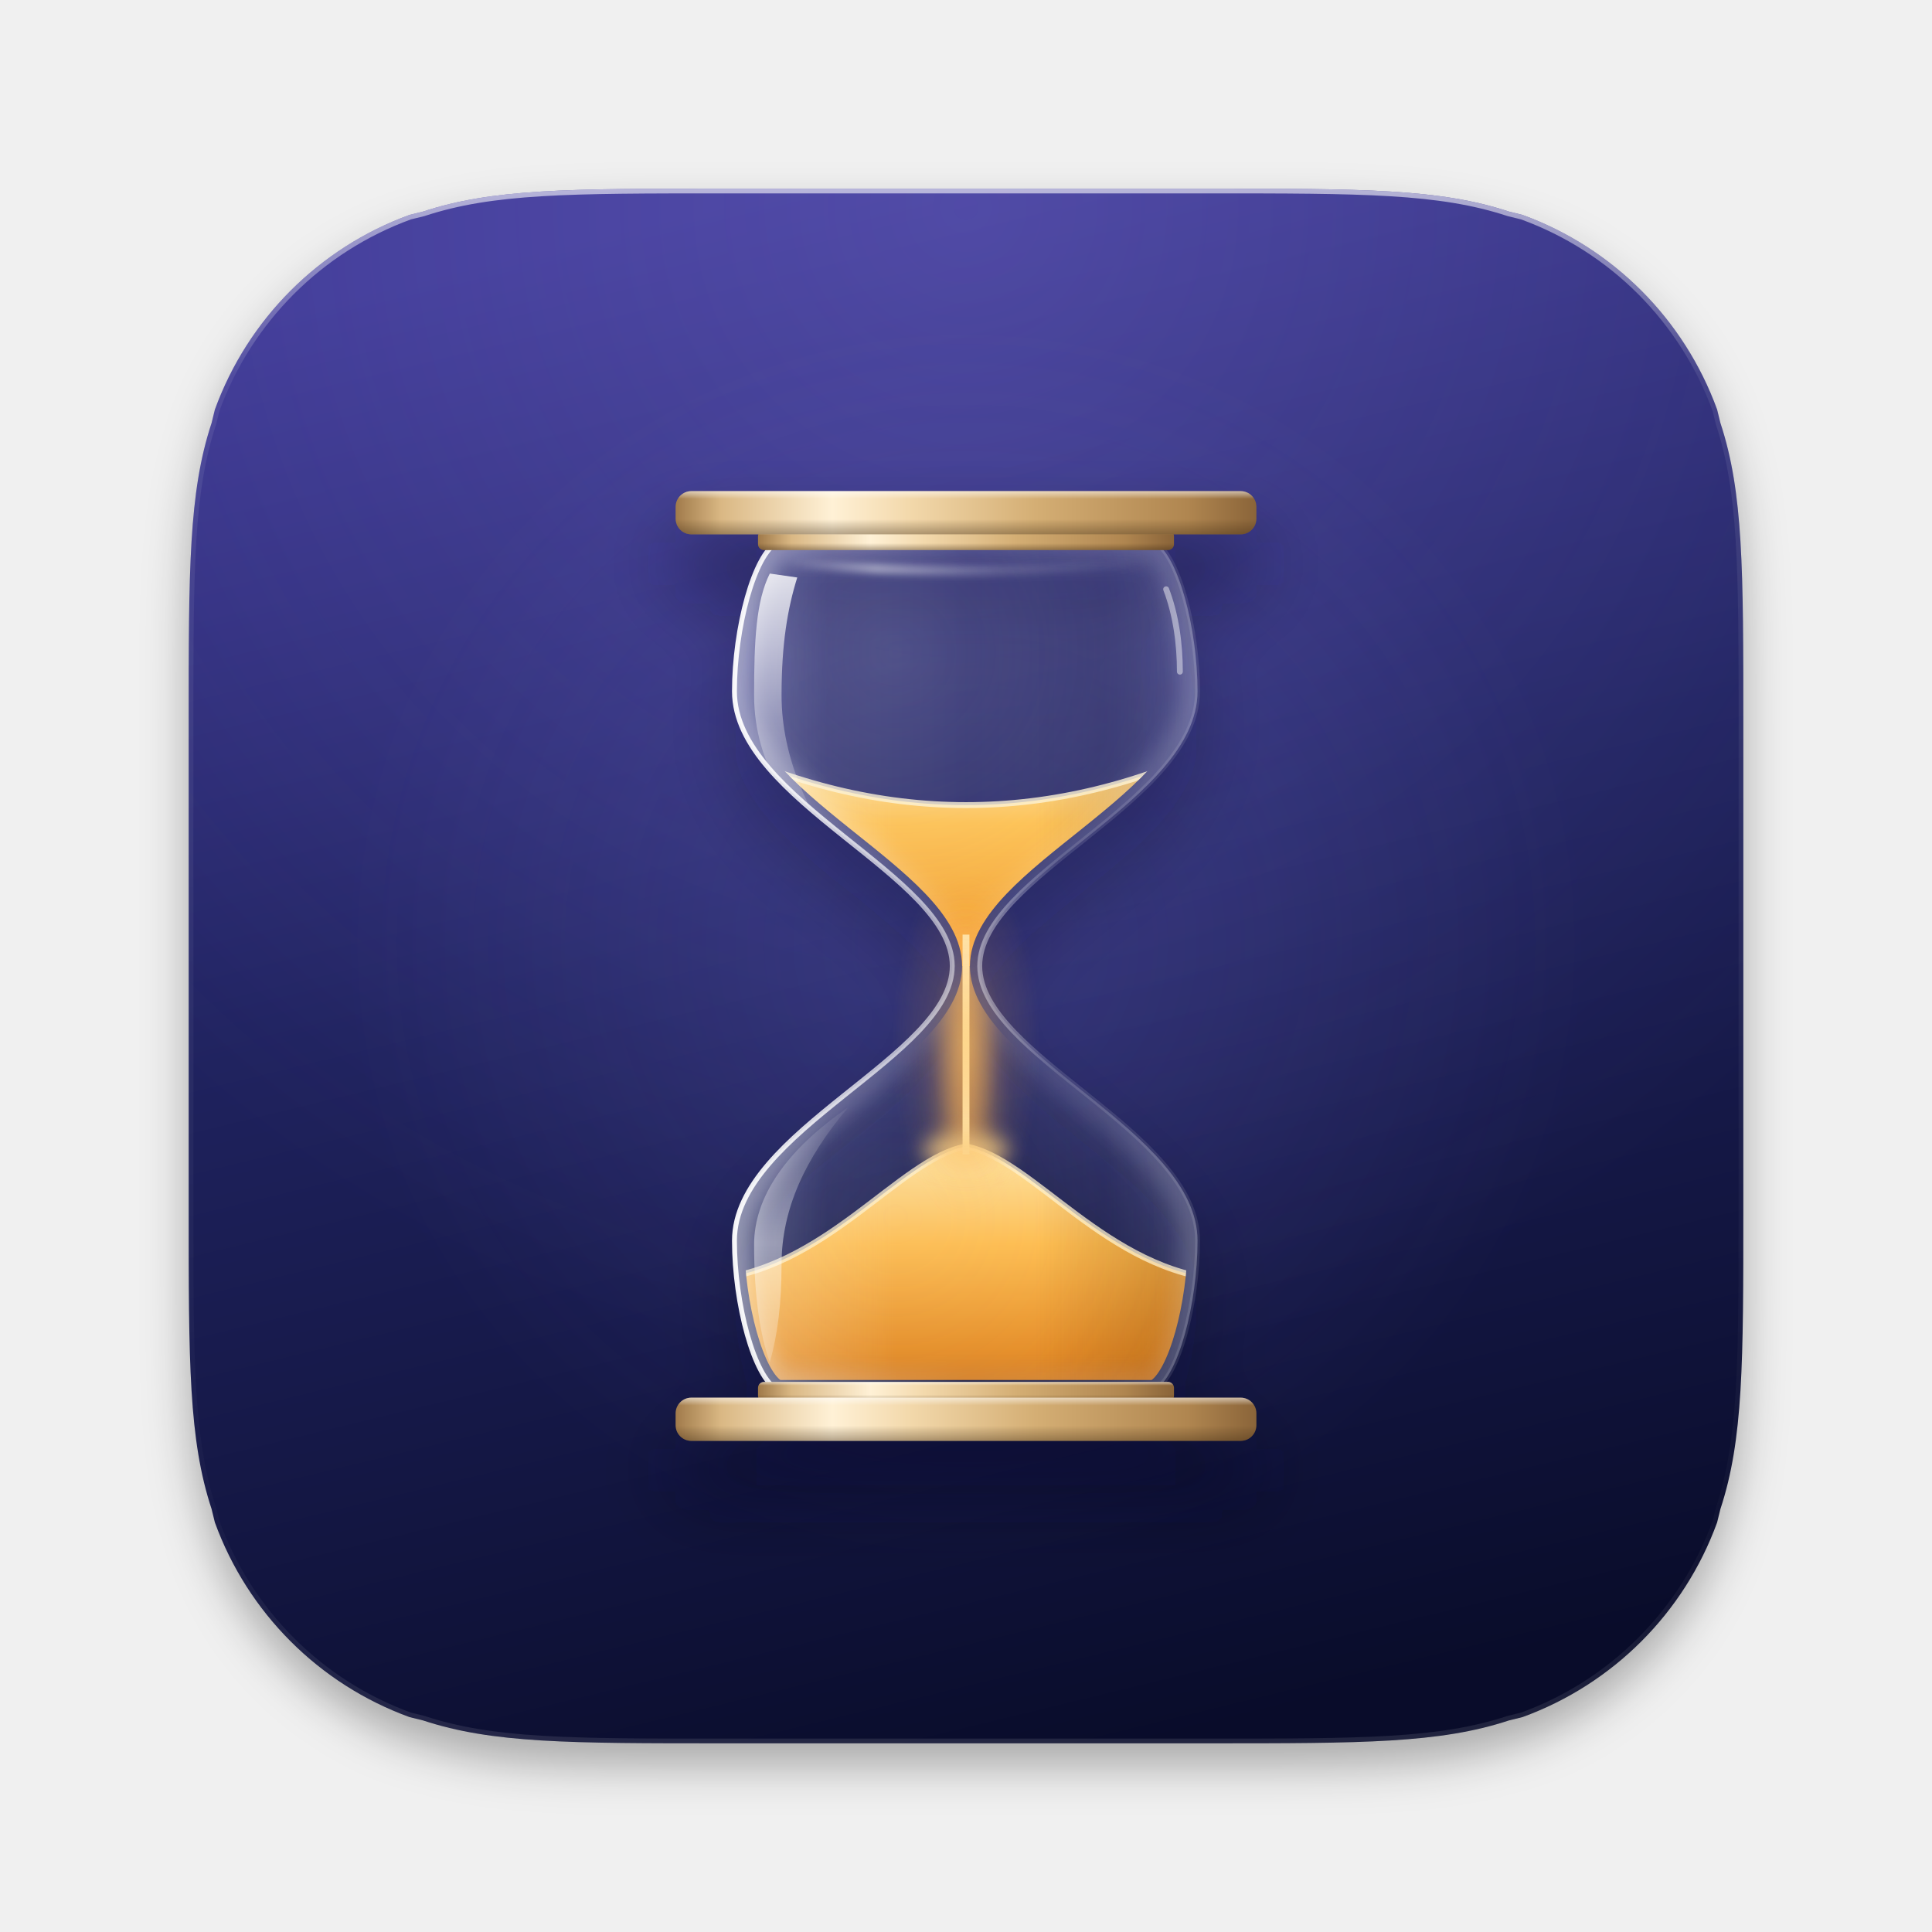
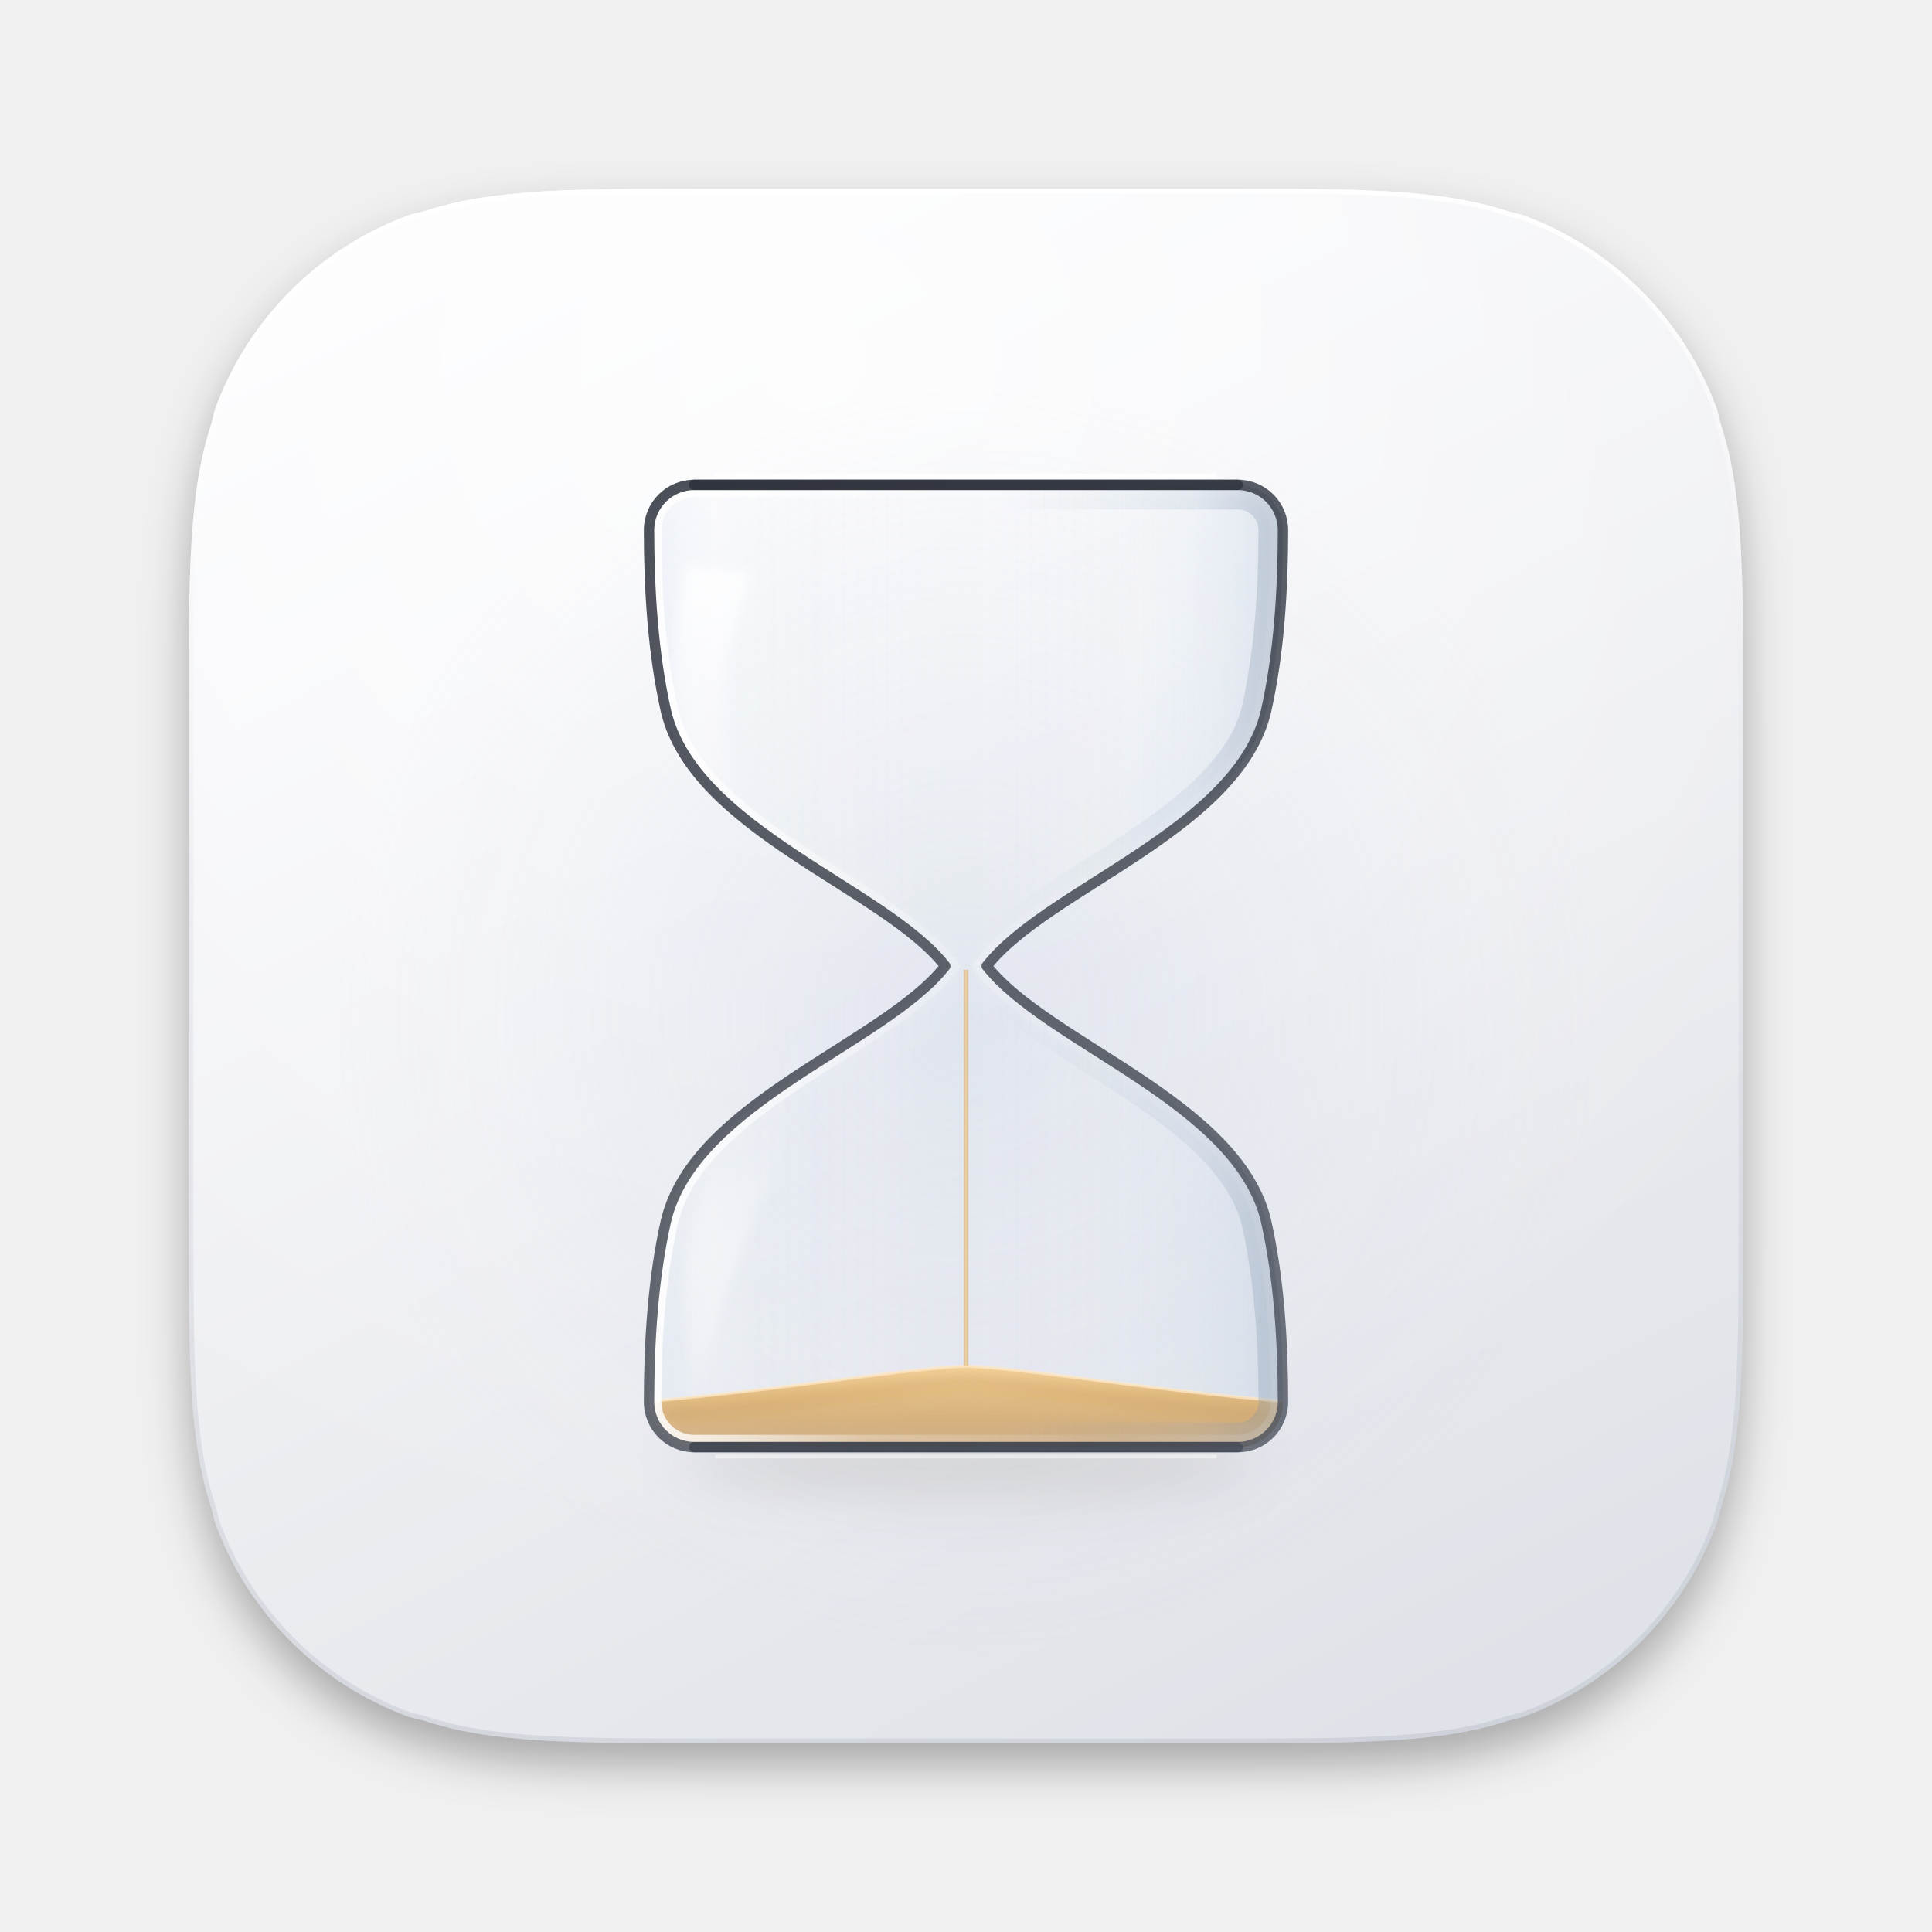
<svg xmlns="http://www.w3.org/2000/svg" width="1024" height="1024" viewBox="0 0 1024 1024">
  <defs>
    <path id="tile-shape" d="       M383.41,100       L640.59,100 C722.19,100 763,100 799.79,112.14 L806.92,113.89 C854.88,131.34 892.66,169.12 910.11,217.08 L911.86,224.21 C924,261 924,301.81 924,383.41       L924,640.59 C924,722.19 924,763 911.86,799.79 L910.11,806.92 C892.66,854.88 854.88,892.66 806.92,910.11 L799.79,911.86 C763,924 722.19,924 640.59,924       L383.41,924 C301.81,924 261,924 224.21,911.86 L217.08,910.11 C169.12,892.66 131.34,854.88 113.89,806.92 L112.14,799.79 C100,763 100,722.19 100,640.59       L100,383.41 C100,301.81 100,261 112.14,224.21 L113.89,217.08 C131.34,169.12 169.12,131.34 217.08,113.89 L224.21,112.14 C261,100 301.81,100 383.41,100       Z" />
    <clipPath id="tile-clip">
      <use href="#tile-shape" />
    </clipPath>
-     <path id="glass-shape" d="       M416,296 L608,296       C620,302 630,340 630,372  C630,428 519,466 519,512       C519,558 630,596 630,652  C630,684 620,722 608,728       L416,728       C404,722 394,684 394,652  C394,596 505,558 505,512       C505,466 394,428 394,372  C394,340 404,302 416,296 Z" />
+     <path id="glass" d="       M368,257       L656,257       C669.3,257 680,267.7 680,281       C680,312 678,346 671,377       C656,440 555,471 523,512       C555,553 656,584 671,647       C678,678 680,712 680,743       C680,756.3 669.3,767 656,767       L368,767       C354.7,767 344,756.3 344,743       C344,712 346,678 353,647       C368,584 469,553 501,512       C469,471 368,440 353,377       C346,346 344,312 344,281       C344,267.7 354.7,257 368,257       Z" />
    <clipPath id="glass-clip">
-       <use href="#glass-shape" />
+       <use href="#glass" />
    </clipPath>
-     <mask id="glass-inside" maskUnits="userSpaceOnUse" x="0" y="0" width="1024" height="1024">
-       <use href="#glass-shape" fill="#fff" stroke="#000" stroke-width="10" />
-     </mask>
-     <path id="sand-top-shape" d="M380,398 Q512,462 644,398 L644,512 L380,512 Z" />
-     <path id="sand-bottom-shape" d="M380,672 C440,668 478,610 512,604 C546,610 584,668 644,672 L644,740 L380,740 Z" />
-     <path id="sand-top-crest" d="M380,398 Q512,462 644,398" />
-     <path id="sand-bottom-crest" d="M380,672 C440,668 478,610 512,604 C546,610 584,668 644,672" />
-     <rect id="cap-top" x="364" y="270" width="296" height="22" rx="8" />
-     <rect id="cap-bottom" x="364" y="732" width="296" height="22" rx="8" />
-     <rect id="collar-top" x="406" y="290" width="212" height="10" rx="3" />
-     <rect id="collar-bottom" x="406" y="724" width="212" height="10" rx="3" />
-     <linearGradient id="tile-base" gradientUnits="userSpaceOnUse" x1="412" y1="100" x2="612" y2="924">
-       <stop offset="0" stop-color="#3C3792" />
-       <stop offset="0.45" stop-color="#1F225E" />
-       <stop offset="1" stop-color="#090C2A" />
+     <linearGradient id="tile-base" gradientUnits="userSpaceOnUse" x1="300" y1="100" x2="720" y2="924">
+       <stop offset="0" stop-color="#FBFBFD" />
+       <stop offset="0.55" stop-color="#EDEEF2" />
+       <stop offset="1" stop-color="#DFE2E8" />
    </linearGradient>
-     <radialGradient id="tile-sheen" gradientUnits="userSpaceOnUse" cx="512" cy="110" r="620">
-       <stop offset="0" stop-color="#A397FF" stop-opacity="0.22" />
-       <stop offset="1" stop-color="#A397FF" stop-opacity="0" />
+     <radialGradient id="tile-sheen" gradientUnits="userSpaceOnUse" cx="430" cy="190" r="640">
+       <stop offset="0" stop-color="#FFFFFF" stop-opacity="0.72" />
+       <stop offset="1" stop-color="#FFFFFF" stop-opacity="0" />
    </radialGradient>
-     <radialGradient id="tile-pool" gradientUnits="userSpaceOnUse" cx="512" cy="500" r="330">
-       <stop offset="0" stop-color="#8C86FF" stop-opacity="0.16" />
-       <stop offset="1" stop-color="#8C86FF" stop-opacity="0" />
+     <radialGradient id="tile-pool" gradientUnits="userSpaceOnUse" cx="512" cy="540" r="340">
+       <stop offset="0" stop-color="#AEBBD6" stop-opacity="0.26" />
+       <stop offset="1" stop-color="#CBD6E6" stop-opacity="0" />
    </radialGradient>
    <linearGradient id="tile-rim" gradientUnits="userSpaceOnUse" x1="0" y1="100" x2="0" y2="924">
-       <stop offset="0" stop-color="#fff" stop-opacity="0.6" />
-       <stop offset="0.12" stop-color="#fff" stop-opacity="0.08" />
-       <stop offset="0.85" stop-color="#fff" stop-opacity="0.02" />
-       <stop offset="1" stop-color="#fff" stop-opacity="0.10" />
+       <stop offset="0" stop-color="#fff" stop-opacity="0.95" />
+       <stop offset="0.18" stop-color="#fff" stop-opacity="0.28" />
+       <stop offset="1" stop-color="#6F7889" stop-opacity="0.15" />
    </linearGradient>
-     <linearGradient id="glass-body" gradientUnits="userSpaceOnUse" x1="394" y1="0" x2="630" y2="0">
-       <stop offset="0" stop-color="#E4ECFF" stop-opacity="0.28" />
-       <stop offset="0.2" stop-color="#E4ECFF" stop-opacity="0.07" />
-       <stop offset="0.5" stop-color="#E4ECFF" stop-opacity="0.015" />
-       <stop offset="0.8" stop-color="#E4ECFF" stop-opacity="0.05" />
-       <stop offset="1" stop-color="#E4ECFF" stop-opacity="0.16" />
+     <linearGradient id="glass-body" gradientUnits="userSpaceOnUse" x1="344" y1="0" x2="680" y2="0">
+       <stop offset="0" stop-color="#FFFFFF" stop-opacity="0.26" />
+       <stop offset="0.16" stop-color="#F7FAFF" stop-opacity="0.06" />
+       <stop offset="0.5" stop-color="#EFF4FC" stop-opacity="0.00" />
+       <stop offset="0.84" stop-color="#E6EEFA" stop-opacity="0.06" />
+       <stop offset="1" stop-color="#D5E2F4" stop-opacity="0.30" />
    </linearGradient>
-     <radialGradient id="glass-lift-top" gradientUnits="userSpaceOnUse" cx="476" cy="352" r="170">
-       <stop offset="0" stop-color="#D6E2FF" stop-opacity="0.16" />
-       <stop offset="1" stop-color="#D6E2FF" stop-opacity="0" />
-     </radialGradient>
-     <radialGradient id="glass-lift-bottom" gradientUnits="userSpaceOnUse" cx="476" cy="640" r="150">
-       <stop offset="0" stop-color="#D6E2FF" stop-opacity="0.08" />
-       <stop offset="1" stop-color="#D6E2FF" stop-opacity="0" />
-     </radialGradient>
-     <linearGradient id="rim-soft" gradientUnits="userSpaceOnUse" x1="394" y1="0" x2="630" y2="0">
-       <stop offset="0" stop-color="#fff" stop-opacity="0.7" />
-       <stop offset="0.5" stop-color="#fff" stop-opacity="0.15" />
-       <stop offset="1" stop-color="#fff" stop-opacity="0.35" />
+     <linearGradient id="glass-refract" gradientUnits="userSpaceOnUse" x1="344" y1="0" x2="680" y2="0">
+       <stop offset="0" stop-color="#B7CCE7" stop-opacity="0.22" />
+       <stop offset="0.10" stop-color="#D6E2F1" stop-opacity="0.04" />
+       <stop offset="0.74" stop-color="#D6E2F1" stop-opacity="0.03" />
+       <stop offset="1" stop-color="#A2B4CB" stop-opacity="0.20" />
    </linearGradient>
-     <linearGradient id="rim-crisp" gradientUnits="userSpaceOnUse" x1="394" y1="0" x2="630" y2="0">
-       <stop offset="0" stop-color="#fff" stop-opacity="0.95" />
-       <stop offset="0.45" stop-color="#fff" stop-opacity="0.55" />
-       <stop offset="0.7" stop-color="#fff" stop-opacity="0.12" />
-       <stop offset="1" stop-color="#fff" stop-opacity="0.10" />
+     <linearGradient id="wall-shade" gradientUnits="userSpaceOnUse" x1="344" y1="0" x2="680" y2="0">
+       <stop offset="0.55" stop-color="#8FA3BE" stop-opacity="0" />
+       <stop offset="0.86" stop-color="#8FA3BE" stop-opacity="0.16" />
+       <stop offset="1" stop-color="#75899F" stop-opacity="0.34" />
    </linearGradient>
-     <linearGradient id="streak-top" gradientUnits="userSpaceOnUse" x1="0" y1="306" x2="0" y2="466">
-       <stop offset="0" stop-color="#fff" stop-opacity="0.85" />
-       <stop offset="0.5" stop-color="#fff" stop-opacity="0.35" />
-       <stop offset="1" stop-color="#fff" stop-opacity="0" />
+     <linearGradient id="ink" gradientUnits="userSpaceOnUse" x1="344" y1="257" x2="680" y2="767">
+       <stop offset="0" stop-color="#2A2E38" stop-opacity="0.84" />
+       <stop offset="0.5" stop-color="#30353F" stop-opacity="0.76" />
+       <stop offset="1" stop-color="#3E4451" stop-opacity="0.72" />
    </linearGradient>
-     <linearGradient id="streak-bottom" gradientUnits="userSpaceOnUse" x1="0" y1="574" x2="0" y2="718">
-       <stop offset="0" stop-color="#fff" stop-opacity="0" />
-       <stop offset="0.55" stop-color="#fff" stop-opacity="0.45" />
-       <stop offset="1" stop-color="#fff" stop-opacity="0.2" />
+     <linearGradient id="inner-light" gradientUnits="userSpaceOnUse" x1="344" y1="0" x2="680" y2="0">
+       <stop offset="0" stop-color="#FFFFFF" stop-opacity="0.90" />
+       <stop offset="0.35" stop-color="#FFFFFF" stop-opacity="0.26" />
+       <stop offset="0.75" stop-color="#FFFFFF" stop-opacity="0.06" />
+       <stop offset="1" stop-color="#FFFFFF" stop-opacity="0.18" />
    </linearGradient>
-     <linearGradient id="shoulder-light" x1="0" y1="0" x2="1" y2="0">
-       <stop offset="0" stop-color="#fff" stop-opacity="0" />
-       <stop offset="0.25" stop-color="#fff" stop-opacity="0.75" />
-       <stop offset="0.6" stop-color="#fff" stop-opacity="0.25" />
-       <stop offset="1" stop-color="#fff" stop-opacity="0" />
+     <linearGradient id="streak-upper" gradientUnits="userSpaceOnUse" x1="0" y1="290" x2="0" y2="470">
+       <stop offset="0" stop-color="#FFFFFF" stop-opacity="0.85" />
+       <stop offset="0.65" stop-color="#FFFFFF" stop-opacity="0.22" />
+       <stop offset="1" stop-color="#FFFFFF" stop-opacity="0" />
    </linearGradient>
-     <radialGradient id="stream-glow">
-       <stop offset="0" stop-color="#FFC566" stop-opacity="0.42" />
-       <stop offset="0.5" stop-color="#FFB44E" stop-opacity="0.12" />
-       <stop offset="1" stop-color="#FFB44E" stop-opacity="0" />
-     </radialGradient>
-     <linearGradient id="sand-top-fill" gradientUnits="userSpaceOnUse" x1="0" y1="400" x2="0" y2="512">
-       <stop offset="0" stop-color="#FFE7AC" />
-       <stop offset="0.35" stop-color="#FFC14F" />
-       <stop offset="1" stop-color="#F0982A" />
+     <linearGradient id="streak-lower" gradientUnits="userSpaceOnUse" x1="0" y1="580" x2="0" y2="745">
+       <stop offset="0" stop-color="#FFFFFF" stop-opacity="0" />
+       <stop offset="0.5" stop-color="#FFFFFF" stop-opacity="0.34" />
+       <stop offset="1" stop-color="#FFFFFF" stop-opacity="0.16" />
    </linearGradient>
-     <linearGradient id="sand-bottom-fill" gradientUnits="userSpaceOnUse" x1="0" y1="604" x2="0" y2="728">
-       <stop offset="0" stop-color="#FFE4A2" />
-       <stop offset="0.4" stop-color="#FFBC4C" />
-       <stop offset="0.85" stop-color="#E58C24" />
-       <stop offset="1" stop-color="#CC741C" />
-     </linearGradient>
-     <linearGradient id="sand-shade" gradientUnits="userSpaceOnUse" x1="394" y1="0" x2="630" y2="0">
-       <stop offset="0" stop-color="#FFF6DA" stop-opacity="0.32" />
-       <stop offset="0.35" stop-color="#FFF6DA" stop-opacity="0" />
-       <stop offset="0.65" stop-color="#6B300A" stop-opacity="0" />
-       <stop offset="1" stop-color="#6B300A" stop-opacity="0.32" />
-     </linearGradient>
-     <linearGradient id="metal" x1="0" y1="0" x2="1" y2="0">
-       <stop offset="0" stop-color="#A07A4A" />
-       <stop offset="0.08" stop-color="#DAB884" />
-       <stop offset="0.27" stop-color="#FFF1D6" />
-       <stop offset="0.4" stop-color="#F3D9AC" />
-       <stop offset="0.62" stop-color="#D4AE74" />
-       <stop offset="0.88" stop-color="#B08650" />
-       <stop offset="1" stop-color="#8A6439" />
-     </linearGradient>
-     <linearGradient id="metal-bevel" x1="0" y1="0" x2="0" y2="1">
-       <stop offset="0" stop-color="#fff" stop-opacity="0.55" />
-       <stop offset="0.18" stop-color="#fff" stop-opacity="0" />
-       <stop offset="0.65" stop-color="#3A2610" stop-opacity="0" />
-       <stop offset="1" stop-color="#3A2610" stop-opacity="0.38" />
+     <linearGradient id="sand-layer" gradientUnits="userSpaceOnUse" x1="0" y1="726" x2="0" y2="768">
+       <stop offset="0" stop-color="#F4CB8B" stop-opacity="0.85" />
+       <stop offset="0.35" stop-color="#E0A957" stop-opacity="0.70" />
+       <stop offset="1" stop-color="#BC7C2B" stop-opacity="0.55" />
    </linearGradient>
    <filter id="tile-shadow" filterUnits="userSpaceOnUse" x="0" y="0" width="1024" height="1024">
      <feGaussianBlur stdDeviation="12" />
      <feOffset dy="12" />
      <feComponentTransfer>
        <feFuncA type="linear" slope="0.3" />
      </feComponentTransfer>
    </filter>
-     <filter id="blur-20" filterUnits="userSpaceOnUse" x="0" y="0" width="1024" height="1024">
-       <feGaussianBlur stdDeviation="20" />
+     <filter id="blur-14" filterUnits="userSpaceOnUse" x="0" y="0" width="1024" height="1024">
+       <feGaussianBlur stdDeviation="14" />
    </filter>
-     <filter id="blur-8" filterUnits="userSpaceOnUse" x="0" y="0" width="1024" height="1024">
-       <feGaussianBlur stdDeviation="8" />
+     <filter id="blur-6" filterUnits="userSpaceOnUse" x="0" y="0" width="1024" height="1024">
+       <feGaussianBlur stdDeviation="6" />
    </filter>
-     <filter id="blur-5" filterUnits="userSpaceOnUse" x="0" y="0" width="1024" height="1024">
-       <feGaussianBlur stdDeviation="5" />
-     </filter>
-     <filter id="blur-2" filterUnits="userSpaceOnUse" x="0" y="0" width="1024" height="1024">
-       <feGaussianBlur stdDeviation="2" />
+     <filter id="blur-3" filterUnits="userSpaceOnUse" x="0" y="0" width="1024" height="1024">
+       <feGaussianBlur stdDeviation="3" />
    </filter>
  </defs>
-   <use id="tile-drop-shadow" href="#tile-shape" fill="#000" filter="url(#tile-shadow)" />
-   <g id="tile" clip-path="url(#tile-clip)">
+   <use href="#tile-shape" fill="#000" filter="url(#tile-shadow)" />
+   <g clip-path="url(#tile-clip)">
    <use href="#tile-shape" fill="url(#tile-base)" />
    <use href="#tile-shape" fill="url(#tile-sheen)" />
    <use href="#tile-shape" fill="url(#tile-pool)" />
    <use href="#tile-shape" fill="none" stroke="url(#tile-rim)" stroke-width="5" />
  </g>
-   <g id="hourglass" transform="translate(512 512) scale(1.04) translate(-512 -512)">
-     <g id="hourglass-shadow" filter="url(#blur-20)" opacity="0.6" transform="translate(0 26)">
-       <use href="#glass-shape" fill="#05061A" opacity="0.45" />
-       <use href="#cap-top" fill="#05061A" />
-       <use href="#cap-bottom" fill="#05061A" />
-     </g>
-     <use id="glass-back" href="#glass-shape" fill="url(#glass-body)" />
-     <g id="sand" mask="url(#glass-inside)">
-       <use href="#sand-top-shape" fill="url(#sand-top-fill)" />
-       <use href="#sand-bottom-shape" fill="url(#sand-bottom-fill)" />
-       <use href="#sand-top-shape" fill="url(#sand-shade)" />
-       <use href="#sand-bottom-shape" fill="url(#sand-shade)" />
-       <use href="#sand-top-crest" fill="none" stroke="#FFF3D2" stroke-width="3" stroke-opacity="0.8" />
-       <use href="#sand-bottom-crest" fill="none" stroke="#FFF1CC" stroke-width="3" stroke-opacity="0.75" />
-       <line x1="512" y1="496" x2="512" y2="608" stroke="#FFAE45" stroke-width="16" opacity="0.9" filter="url(#blur-8)" />
-       <line x1="512" y1="496" x2="512" y2="608" stroke="#FFE3A6" stroke-width="3.5" />
-       <ellipse cx="512" cy="606" rx="22" ry="8" fill="#FFD27E" opacity="0.8" filter="url(#blur-5)" />
-     </g>
-     <g id="glass-front" clip-path="url(#glass-clip)">
-       <use href="#glass-shape" fill="url(#glass-lift-top)" />
-       <use href="#glass-shape" fill="url(#glass-lift-bottom)" />
-       <use href="#glass-shape" fill="none" stroke="url(#rim-soft)" stroke-width="18" opacity="0.5" filter="url(#blur-5)" />
-       <path d="M412,312 C405,326 404,346 404,374 C404,410 424,438 452,462 C432,436 418,406 418,374 C418,348 421,330 426,314 Z" fill="url(#streak-top)" />
-       <path d="M452,584 C420,606 404,630 404,654 C404,680 407,700 412,714 C416,700 418,684 418,664 C418,636 430,610 452,584 Z" fill="url(#streak-bottom)" />
-       <path d="M614,320 C619,333 621,348 621,362" fill="none" stroke="#fff" stroke-opacity="0.45" stroke-width="3" stroke-linecap="round" />
-       <path d="M420,306 C470,312 554,312 604,306" fill="none" stroke="url(#shoulder-light)" stroke-width="3" stroke-linecap="round" filter="url(#blur-2)" />
-     </g>
-     <ellipse id="stream-halo" cx="512" cy="552" rx="38" ry="92" fill="url(#stream-glow)" />
-     <use id="glass-edge" href="#glass-shape" fill="none" stroke="url(#rim-crisp)" stroke-width="2.5" />
-     <g id="caps">
-       <use href="#collar-top" fill="url(#metal)" />
-       <use href="#collar-top" fill="url(#metal-bevel)" />
-       <use href="#collar-bottom" fill="url(#metal)" />
-       <use href="#collar-bottom" fill="url(#metal-bevel)" />
-       <use href="#cap-top" fill="url(#metal)" />
-       <use href="#cap-top" fill="url(#metal-bevel)" />
-       <use href="#cap-bottom" fill="url(#metal)" />
-       <use href="#cap-bottom" fill="url(#metal-bevel)" />
-     </g>
+   <ellipse cx="512" cy="776" rx="152" ry="16" fill="#6B6157" opacity="0.16" filter="url(#blur-14)" />
+   <use href="#glass" fill="url(#glass-body)" />
+   <use href="#glass" fill="url(#glass-refract)" />
+   <g clip-path="url(#glass-clip)">
+     <path d="M300,746 C400,740 470,726 512,724 C554,726 624,740 724,746 L724,800 L300,800 Z" fill="url(#sand-layer)" />
+     <path d="M300,746 C400,740 470,726 512,724 C554,726 624,740 724,746" fill="none" stroke="#FFE9C8" stroke-opacity="0.75" stroke-width="1.6" />
+     <path d="M300,754 C400,748 470,734 512,732 C554,734 624,748 724,754" fill="none" stroke="#B87A2A" stroke-opacity="0.18" stroke-width="6" filter="url(#blur-3)" />
+     <line x1="512" y1="514" x2="512" y2="724" stroke="#C98A2C" stroke-width="2.6" opacity="0.38" />
+     <line x1="512" y1="514" x2="512" y2="724" stroke="#FFD79A" stroke-width="1" opacity="0.48" />
+     <path d="M364,300 C357,332 356,364 360,390 C365,430 392,458 424,480              C400,450 385,416 384,388 C383,356 388,330 398,304 Z" fill="url(#streak-upper)" filter="url(#blur-3)" />
+     <path d="M420,566 C392,592 372,622 366,652 C362,682 364,712 370,742              C376,712 385,684 394,660 C404,632 424,596 420,566 Z" fill="url(#streak-lower)" filter="url(#blur-3)" />
+     <use href="#glass" fill="none" stroke="url(#inner-light)" stroke-width="13" />
+     <use href="#glass" fill="none" stroke="url(#wall-shade)" stroke-width="26" />
+     <use href="#glass" fill="none" stroke="#FFFFFF" stroke-opacity="0.30" stroke-width="4" filter="url(#blur-6)" />
  </g>
+   <g stroke-linecap="round" fill="none">
+     <path d="M368,257 L656,257" stroke="url(#ink)" stroke-width="5.5" />
+     <path d="M368,767 L656,767" stroke="url(#ink)" stroke-width="5.5" opacity="0.9" />
+     <path d="M380,252 L644,252" stroke="#FFFFFF" stroke-opacity="0.85" stroke-width="2" />
+     <path d="M380,772 L644,772" stroke="#FFFFFF" stroke-opacity="0.45" stroke-width="2" />
+   </g>
+   <use href="#glass" fill="none" stroke="url(#ink)" stroke-width="5.5" stroke-linejoin="round" />
</svg>
